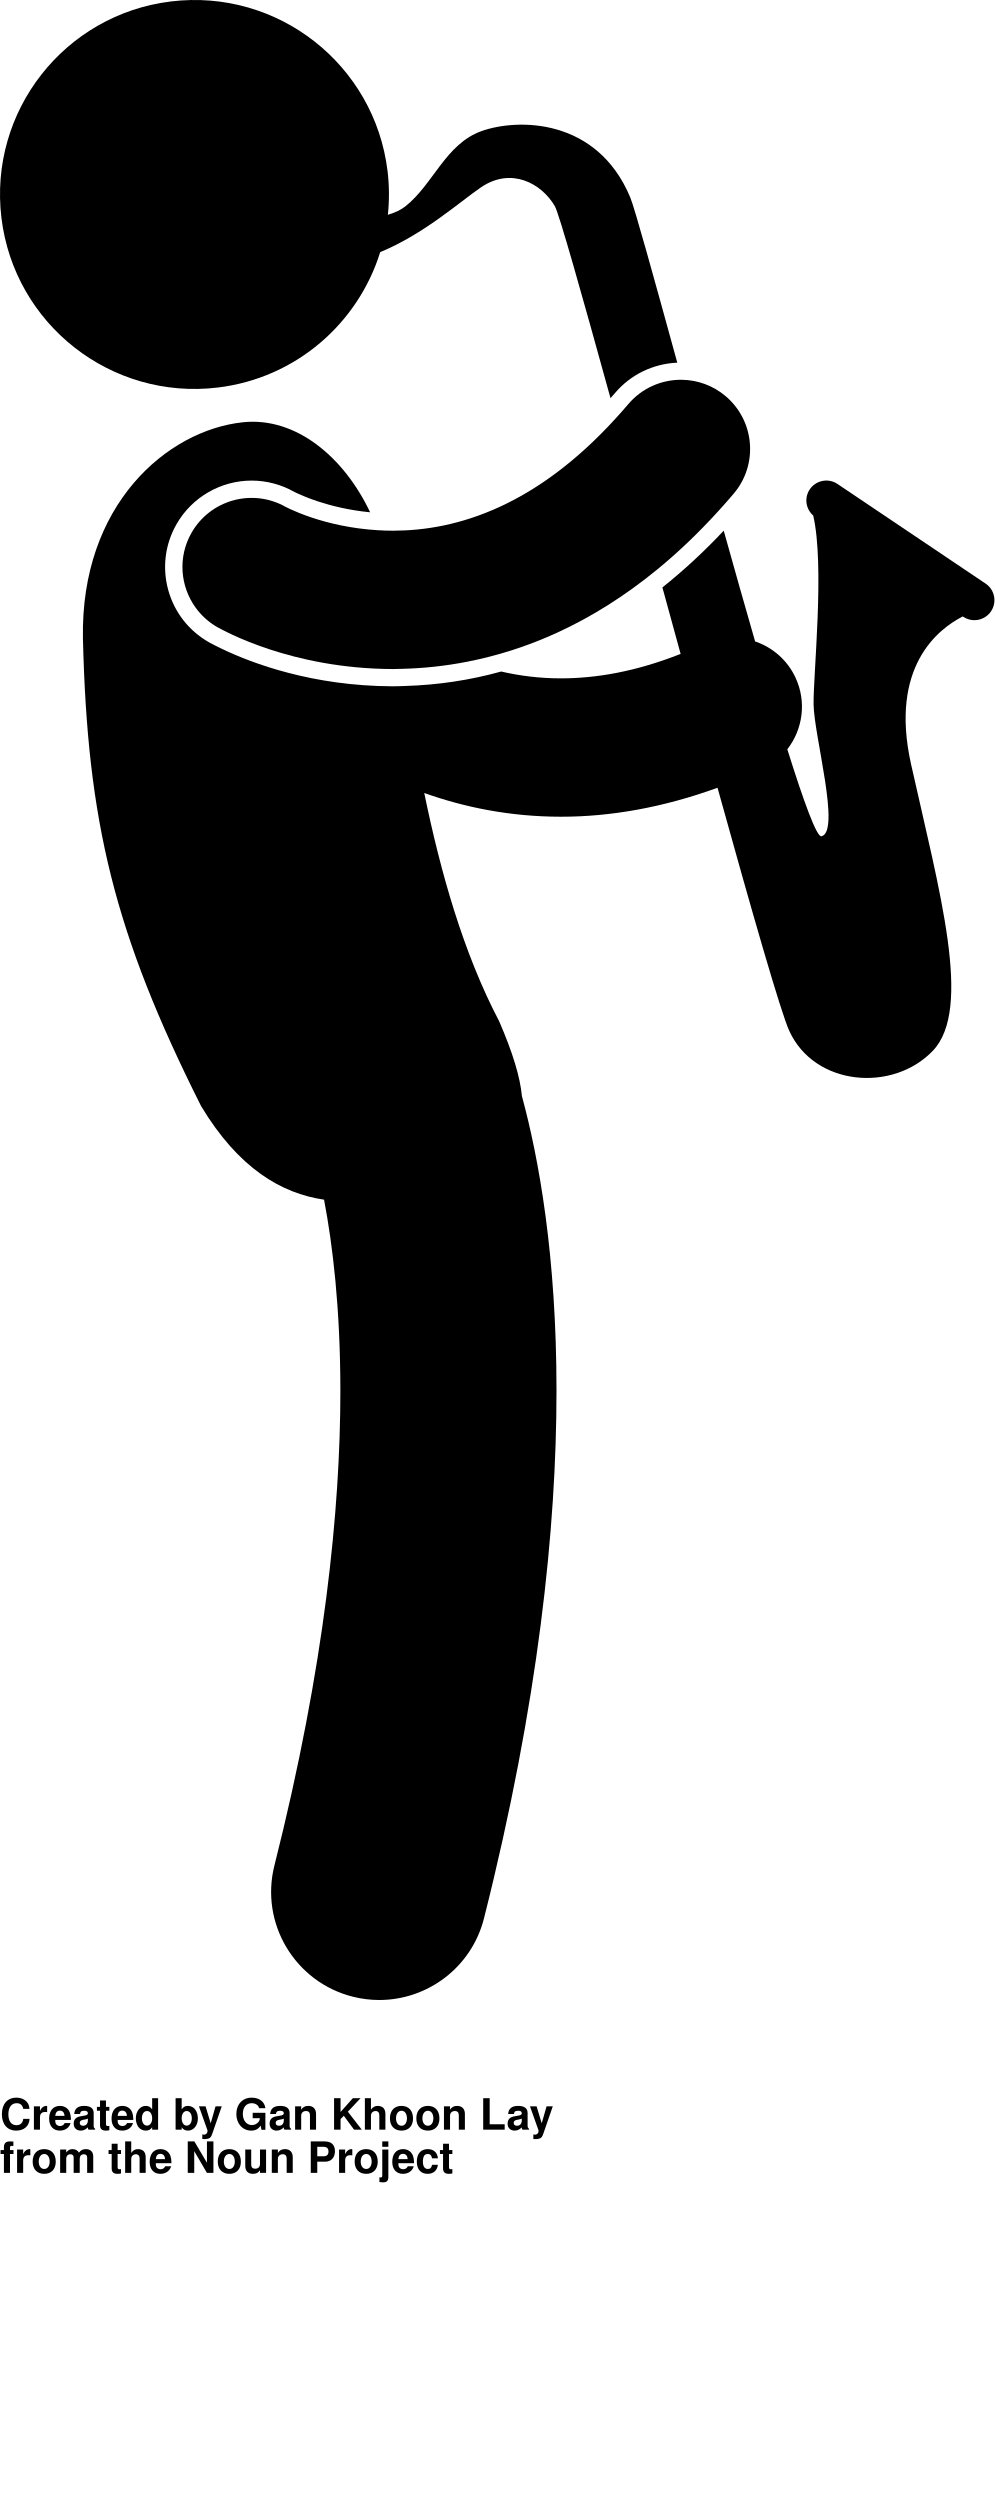
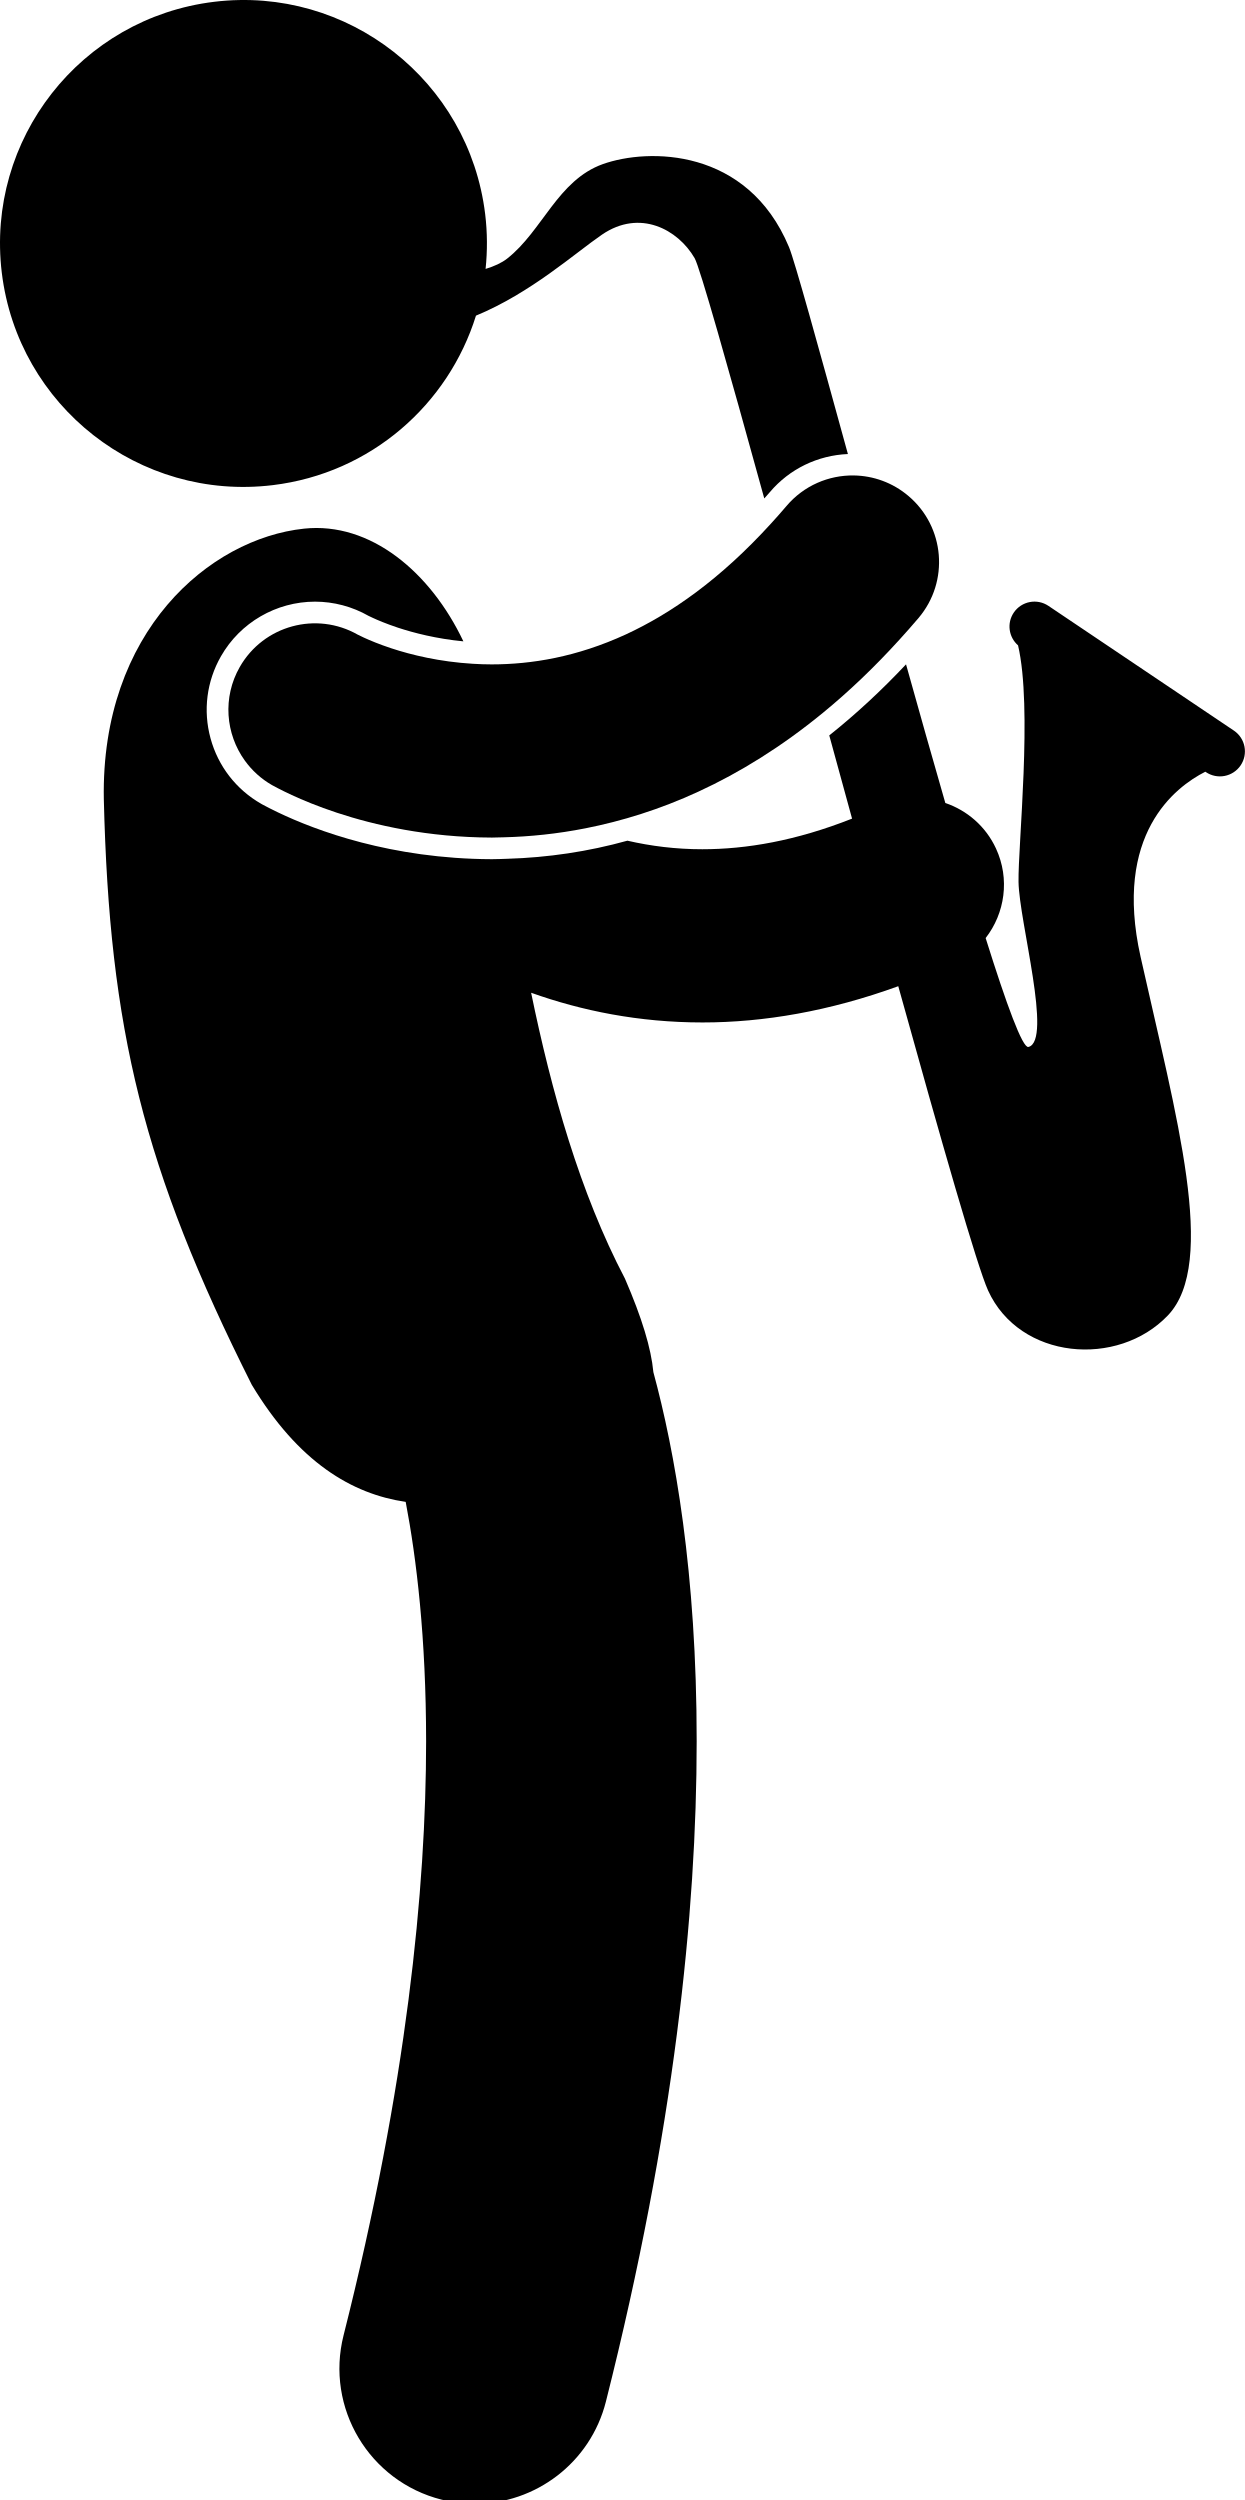
- <svg xmlns="http://www.w3.org/2000/svg" version="1.1" x="0px" y="0px" viewBox="0 0 115.031 289.19" style="enable-background:new 0 0 115.031 231.352;" xml:space="preserve">
+ <svg xmlns="http://www.w3.org/2000/svg" width="115.031" height="231" xml:space="preserve" version="1.1">
  <g>
-     <path d="M78.346,41.953c-2.775-10.09-4.925-17.88-5.442-19.119c-3.842-9.212-13.023-9.159-17.197-7.672   c-4.173,1.487-5.588,6.177-8.842,8.73c-0.514,0.403-1.203,0.716-1.997,0.956c0.172-1.65,0.17-3.344-0.038-5.061   C43.334,7.455,32.123-1.331,19.791,0.166C7.457,1.659-1.329,12.871,0.166,25.204c1.497,12.333,12.707,21.119,25.04,19.623   c9.077-1.101,16.224-7.464,18.774-15.661c5.068-2.094,9.172-5.794,11.641-7.484c3.508-2.401,7.027-0.475,8.562,2.17   c0.482,0.831,3.05,9.925,6.436,22.203c0.174-0.199,0.35-0.386,0.523-0.591C72.951,43.328,75.558,42.071,78.346,41.953z" />
-     <path d="M33.633,58.92c-0.269-0.123-0.455-0.217-0.551-0.266L33.07,58.65c-3.836-2.191-8.723-0.858-10.914,2.978   c-1.607,2.812-1.313,6.185,0.466,8.651c0.648,0.897,1.488,1.68,2.513,2.265c0.719,0.38,8.49,4.807,20.293,4.848   c0.016,0,0.033,0,0.049,0c0.355,0,0.725-0.018,1.087-0.026c2.385-0.06,4.914-0.313,7.546-0.833   c3.35-0.662,6.855-1.738,10.424-3.387c3.827-1.762,7.698-4.159,11.516-7.291c2.375-1.948,4.729-4.186,7.039-6.728   c0.598-0.657,1.193-1.327,1.785-2.026c2.855-3.37,2.438-8.418-0.934-11.273c-1.47-1.247-3.261-1.869-5.049-1.896   c-2.31-0.033-4.616,0.928-6.223,2.827c-0.473,0.558-0.944,1.086-1.413,1.602c-4.733,5.2-9.271,8.336-13.42,10.257   c-4.566,2.099-8.732,2.768-12.406,2.772c-0.597,0.001-1.174-0.023-1.742-0.057c-3.044-0.182-5.657-0.811-7.543-1.435   C35.026,59.528,34.167,59.166,33.633,58.92z" />
-     <path d="M114.019,67.513L96.887,55.99c-1.057-0.719-2.495-0.444-3.212,0.611c-0.664,0.976-0.473,2.271,0.392,3.03   c1.355,5.775-0.009,18.456,0.045,21.859c0.061,3.668,3.156,14.683,0.916,15.249c-0.54,0.137-2.011-3.866-3.954-10.063   c1.78-2.289,2.256-5.466,0.953-8.279c-0.956-2.063-2.683-3.521-4.679-4.201c-1.176-4.075-2.406-8.425-3.63-12.81   c-2.281,2.426-4.648,4.617-7.094,6.566c0.701,2.559,1.406,5.131,2.107,7.689c-5.208,2.058-9.775,2.826-13.834,2.829   c-2.457,0.001-4.762-0.293-6.925-0.79c-3.631,1.009-7.342,1.559-11.101,1.671c-0.465,0.014-0.929,0.038-1.395,0.038h-0.004H45.42   c-9.284-0.033-16.228-2.647-19.737-4.326c-0.551-0.263-1.025-0.506-1.402-0.709l-0.027-0.015l-0.111-0.062   c-2.32-1.325-3.984-3.473-4.689-6.05c-0.702-2.578-0.359-5.276,0.966-7.594c1.775-3.109,5.104-5.04,8.69-5.04   c1.729,0,3.441,0.455,4.952,1.317c0.013,0.004,0.17,0.083,0.396,0.186c0.393,0.183,1.191,0.529,2.313,0.902   c1.446,0.476,3.539,1.022,6.045,1.263c-3.031-6.398-8.592-11.062-14.717-10.415C19.351,49.771,9.31,58.364,9.593,73.845   c0.514,21.284,3.636,34.123,13.672,54.11c4.309,7.166,9.264,10.095,14.221,10.819c1.005,5.27,1.883,12.574,1.887,22.124   c-0.002,13.619-1.792,31.77-7.628,54.889c-1.691,6.692,2.364,13.491,9.059,15.181c1.027,0.26,2.057,0.384,3.07,0.384   c5.589,0,10.679-3.777,12.111-9.443c6.298-24.954,8.388-45.19,8.388-61.01c0.008-15.6-2.038-26.883-4.001-34.112   c-0.208-2.209-1.052-5.003-2.628-8.645c-4.171-7.957-6.794-17.297-8.668-26.412c4.665,1.665,9.956,2.744,15.821,2.745   c0.009,0,0.019,0,0.028,0c5.637,0,11.719-1.04,18.075-3.35c3.987,14.361,7.299,25.923,8.298,28.117   c2.919,6.411,11.986,7.154,16.611,2.305c4.623-4.85,0.771-18.39-2.523-33.153c-2.519-11.295,3.17-15.658,5.985-17.087l0.047,0.031   c1.057,0.719,2.495,0.444,3.212-0.611C115.349,69.67,115.076,68.232,114.019,67.513z" />
+     <g id="svg_1">
+       <path id="svg_2" d="m78.346,41.953c-2.775,-10.09 -4.925,-17.88 -5.442,-19.119c-3.842,-9.212 -13.023,-9.159 -17.197,-7.672c-4.173,1.487 -5.588,6.177 -8.842,8.73c-0.514,0.403 -1.203,0.716 -1.997,0.956c0.172,-1.65 0.17,-3.344 -0.038,-5.061c-1.496,-12.332 -12.707,-21.118 -25.039,-19.621c-12.334,1.493 -21.12,12.705 -19.625,25.038c1.497,12.333 12.707,21.119 25.04,19.623c9.077,-1.101 16.224,-7.464 18.774,-15.661c5.068,-2.094 9.172,-5.794 11.641,-7.484c3.508,-2.401 7.027,-0.475 8.562,2.17c0.482,0.831 3.05,9.925 6.436,22.203c0.174,-0.199 0.35,-0.386 0.523,-0.591c1.809,-2.136 4.416,-3.393 7.204,-3.511z" />
+       <path id="svg_3" d="m33.633,58.92c-0.269,-0.123 -0.455,-0.217 -0.551,-0.266l-0.012,-0.004c-3.836,-2.191 -8.723,-0.858 -10.914,2.978c-1.607,2.812 -1.313,6.185 0.466,8.651c0.648,0.897 1.488,1.68 2.513,2.265c0.719,0.38 8.49,4.807 20.293,4.848c0.016,0 0.033,0 0.049,0c0.355,0 0.725,-0.018 1.087,-0.026c2.385,-0.06 4.914,-0.313 7.546,-0.833c3.35,-0.662 6.855,-1.738 10.424,-3.387c3.827,-1.762 7.698,-4.159 11.516,-7.291c2.375,-1.948 4.729,-4.186 7.039,-6.728c0.598,-0.657 1.193,-1.327 1.785,-2.026c2.855,-3.37 2.438,-8.418 -0.934,-11.273c-1.47,-1.247 -3.261,-1.869 -5.049,-1.896c-2.31,-0.033 -4.616,0.928 -6.223,2.827c-0.473,0.558 -0.944,1.086 -1.413,1.602c-4.733,5.2 -9.271,8.336 -13.42,10.257c-4.566,2.099 -8.732,2.768 -12.406,2.772c-0.597,0.001 -1.174,-0.023 -1.742,-0.057c-3.044,-0.182 -5.657,-0.811 -7.543,-1.435c-1.118,-0.37 -1.977,-0.732 -2.511,-0.978z" />
+       <path id="svg_4" d="m114.019,67.513l-17.132,-11.523c-1.057,-0.719 -2.495,-0.444 -3.212,0.611c-0.664,0.976 -0.473,2.271 0.392,3.03c1.355,5.775 -0.009,18.456 0.045,21.859c0.061,3.668 3.156,14.683 0.916,15.249c-0.54,0.137 -2.011,-3.866 -3.954,-10.063c1.78,-2.289 2.256,-5.466 0.953,-8.279c-0.956,-2.063 -2.683,-3.521 -4.679,-4.201c-1.176,-4.075 -2.406,-8.425 -3.63,-12.81c-2.281,2.426 -4.648,4.617 -7.094,6.566c0.701,2.559 1.406,5.131 2.107,7.689c-5.208,2.058 -9.775,2.826 -13.834,2.829c-2.457,0.001 -4.762,-0.293 -6.925,-0.79c-3.631,1.009 -7.342,1.559 -11.101,1.671c-0.465,0.014 -0.929,0.038 -1.395,0.038l-0.004,0l-0.052,0c-9.284,-0.033 -16.228,-2.647 -19.737,-4.326c-0.551,-0.263 -1.025,-0.506 -1.402,-0.709l-0.027,-0.015l-0.111,-0.062c-2.32,-1.325 -3.984,-3.473 -4.689,-6.05c-0.702,-2.578 -0.359,-5.276 0.966,-7.594c1.775,-3.109 5.104,-5.04 8.69,-5.04c1.729,0 3.441,0.455 4.952,1.317c0.013,0.004 0.17,0.083 0.396,0.186c0.393,0.183 1.191,0.529 2.313,0.902c1.446,0.476 3.539,1.022 6.045,1.263c-3.031,-6.398 -8.592,-11.062 -14.717,-10.415c-8.748,0.925 -18.789,9.518 -18.506,24.999c0.514,21.284 3.636,34.123 13.672,54.11c4.309,7.166 9.264,10.095 14.221,10.819c1.005,5.27 1.883,12.574 1.887,22.124c-0.002,13.619 -1.792,31.77 -7.628,54.889c-1.691,6.692 2.364,13.491 9.059,15.181c1.027,0.26 2.057,0.384 3.07,0.384c5.589,0 10.679,-3.777 12.111,-9.443c6.298,-24.954 8.388,-45.19 8.388,-61.01c0.008,-15.6 -2.038,-26.883 -4.001,-34.112c-0.208,-2.209 -1.052,-5.003 -2.628,-8.645c-4.171,-7.957 -6.794,-17.297 -8.668,-26.412c4.665,1.665 9.956,2.744 15.821,2.745c0.009,0 0.019,0 0.028,0c5.637,0 11.719,-1.04 18.075,-3.35c3.987,14.361 7.299,25.923 8.298,28.117c2.919,6.411 11.986,7.154 16.611,2.305c4.623,-4.85 0.771,-18.39 -2.523,-33.153c-2.519,-11.295 3.17,-15.658 5.985,-17.087l0.047,0.031c1.057,0.719 2.495,0.444 3.212,-0.611c0.719,-1.057 0.446,-2.495 -0.611,-3.214z" />
+     </g>
  </g>
-   <text x="0" y="246.352" fill="#000000" font-size="5px" font-weight="bold" font-family="'Helvetica Neue', Helvetica, Arial-Unicode, Arial, Sans-serif">Created by Gan Khoon Lay</text>
-   <text x="0" y="251.352" fill="#000000" font-size="5px" font-weight="bold" font-family="'Helvetica Neue', Helvetica, Arial-Unicode, Arial, Sans-serif">from the Noun Project</text>
</svg>
